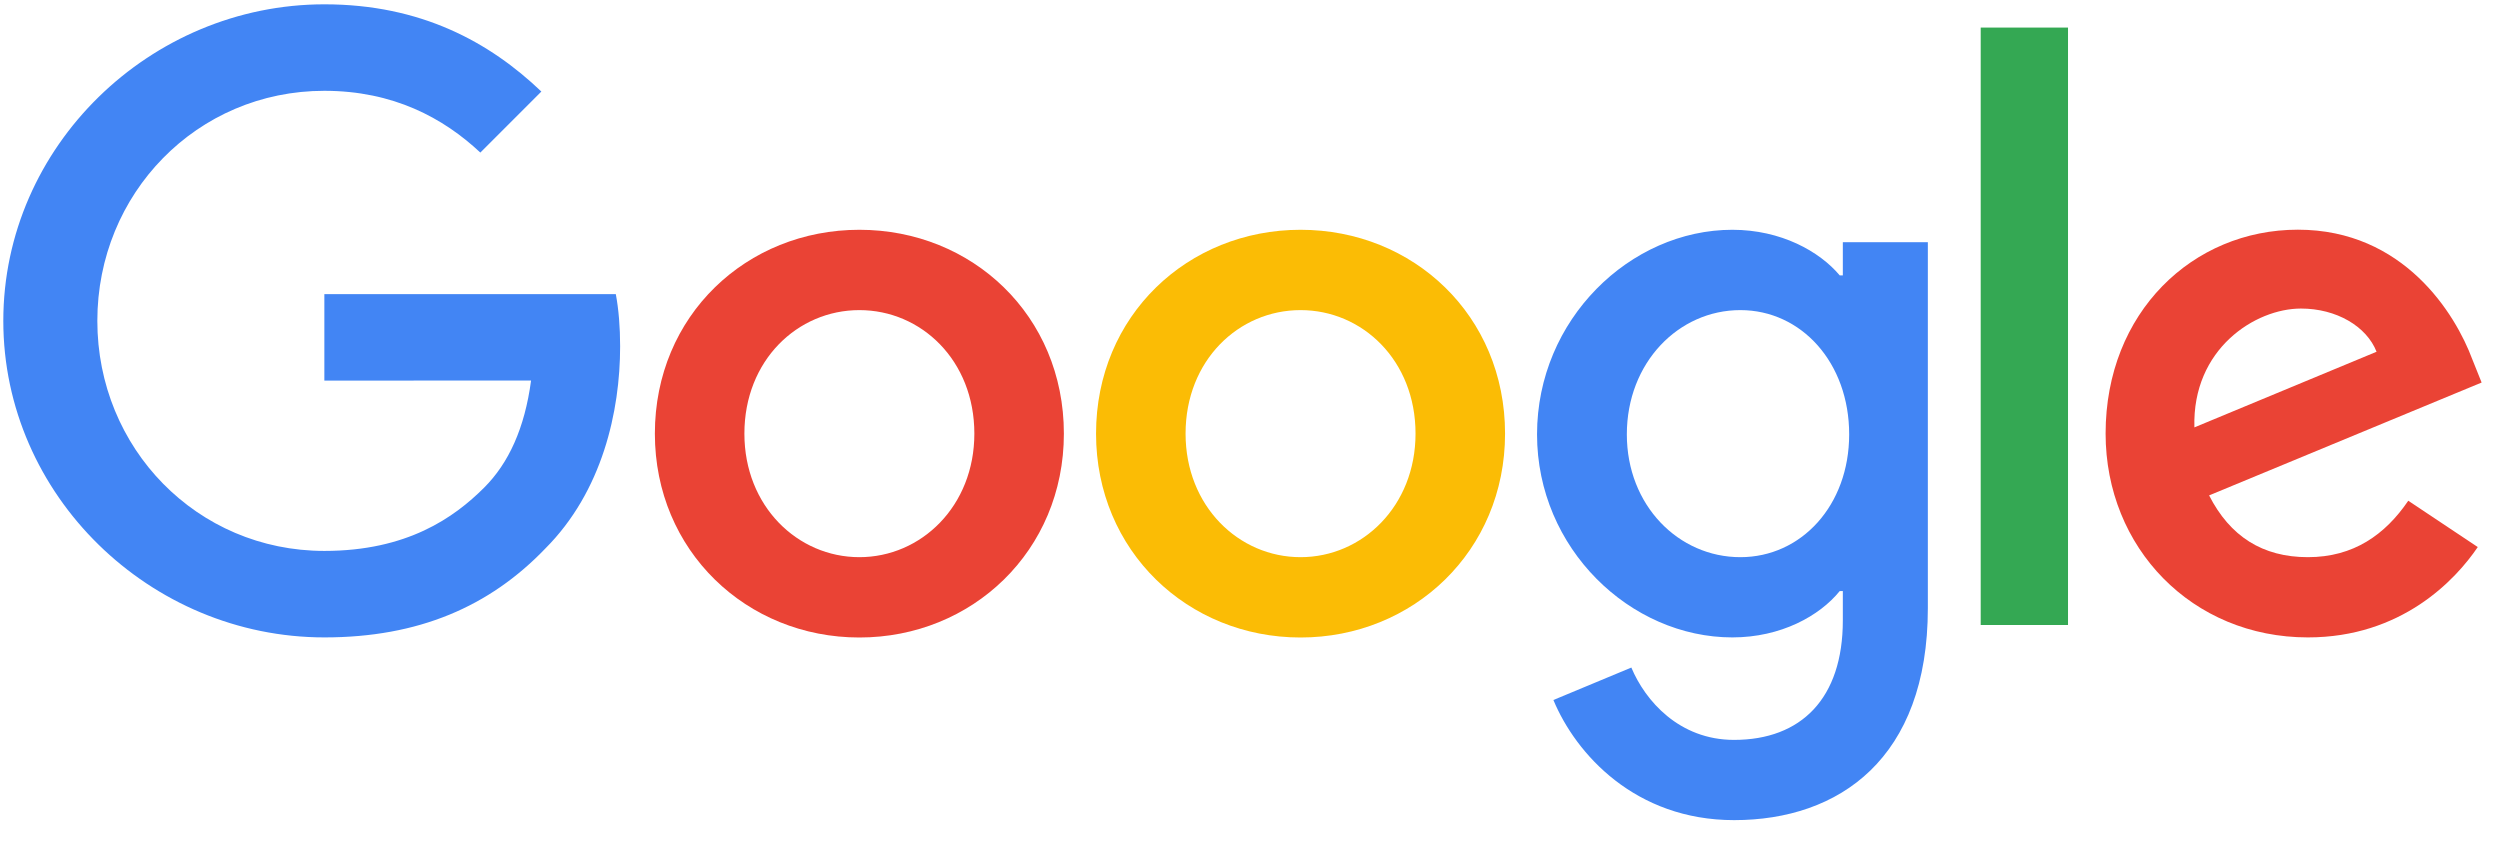
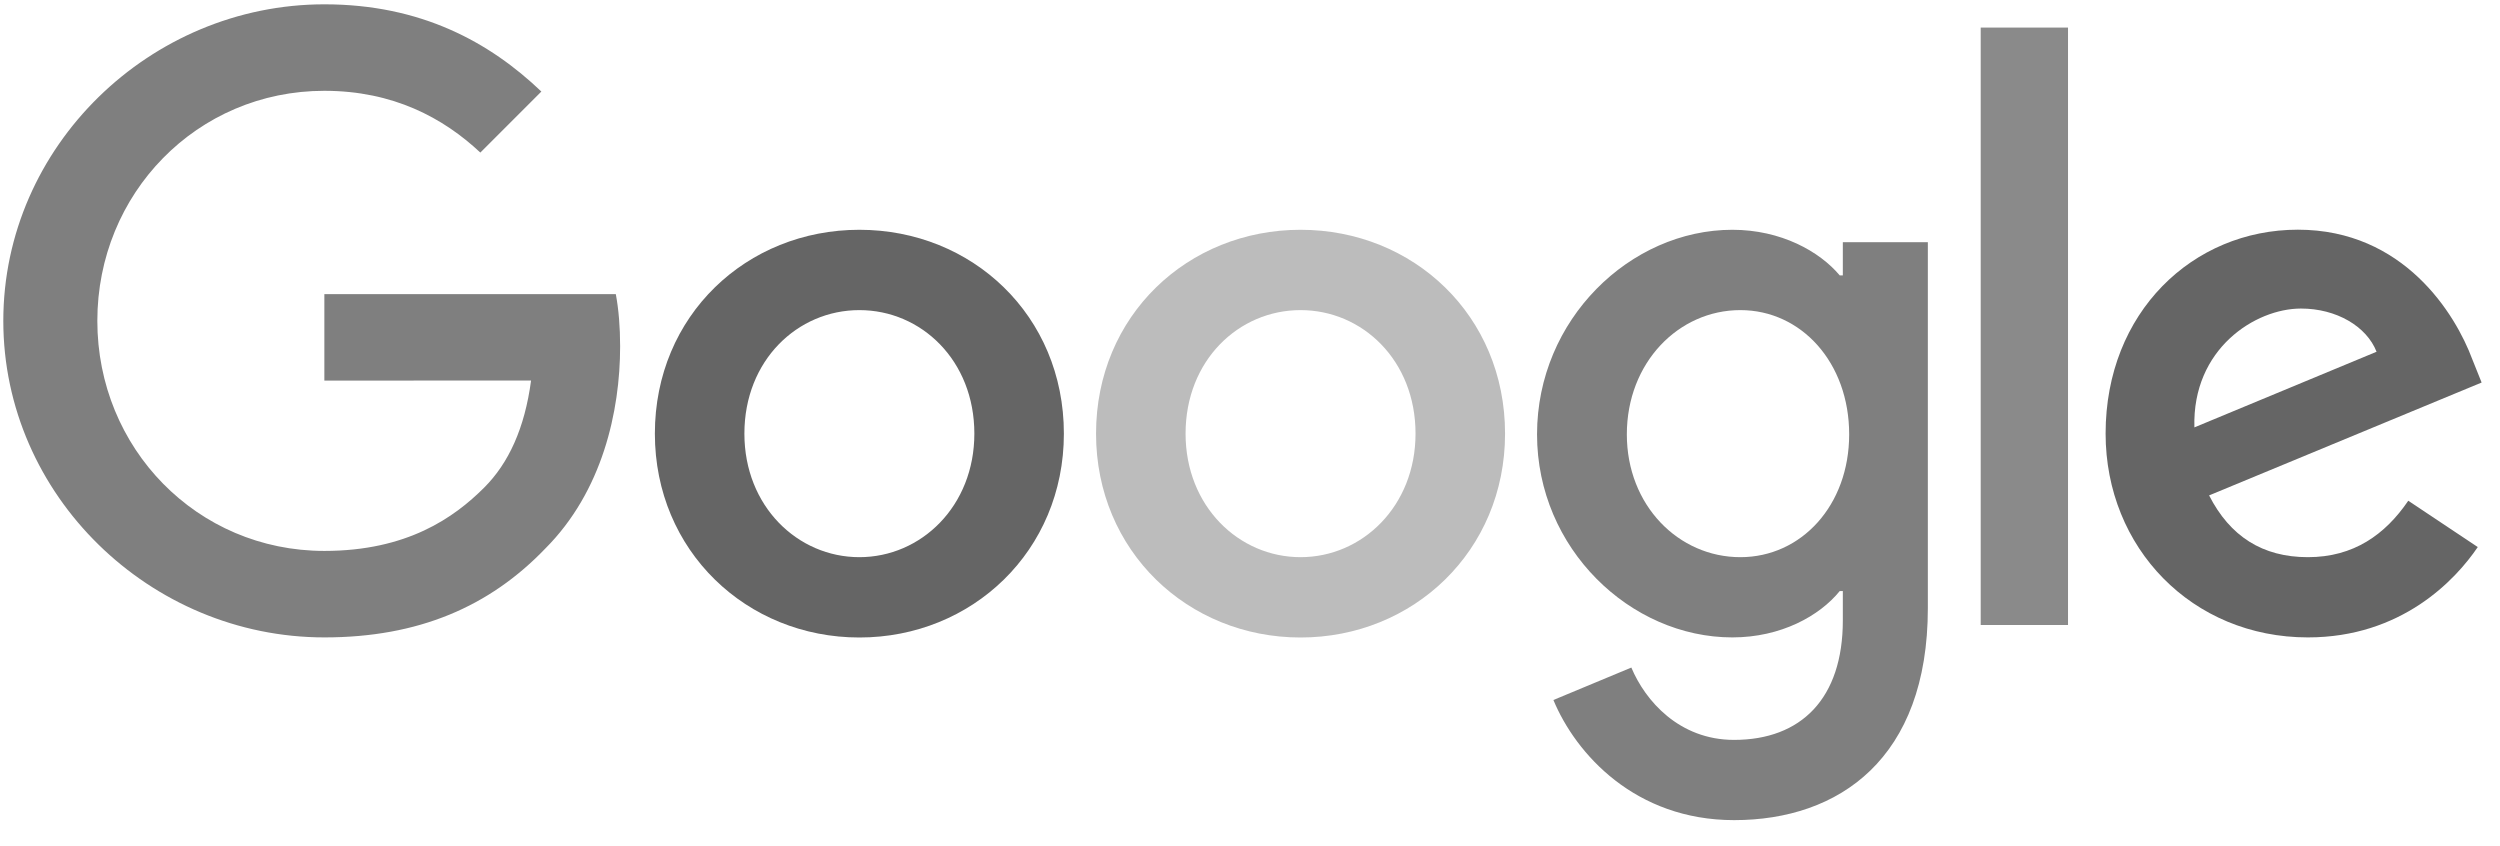
- <svg xmlns="http://www.w3.org/2000/svg" viewBox="0 0 272 92" width="272" height="92">
-   <path fill="#EA4335" d="M115.75 47.18c0 12.77-9.99 22.18-22.25 22.18s-22.25-9.41-22.25-22.18C71.25 34.32 81.24 25 93.5 25s22.25 9.32 22.25 22.18zm-9.74 0c0-7.98-5.79-13.44-12.51-13.44S80.99 39.2 80.99 47.18c0 7.9 5.79 13.44 12.51 13.44s12.51-5.55 12.51-13.44z" />
-   <path fill="#FBBC05" d="M163.75 47.18c0 12.77-9.99 22.18-22.25 22.18s-22.25-9.41-22.25-22.18c0-12.85 9.99-22.18 22.25-22.18s22.25 9.32 22.25 22.18zm-9.74 0c0-7.98-5.79-13.44-12.51-13.44s-12.51 5.46-12.51 13.44c0 7.9 5.79 13.44 12.51 13.44s12.51-5.55 12.51-13.44z" />
-   <path fill="#4285F4" d="M209.75 26.34v39.82c0 16.38-9.66 23.07-21.08 23.07-10.75 0-17.22-7.19-19.66-13.07l8.48-3.53c1.51 3.61 5.21 7.87 11.17 7.87 7.31 0 11.84-4.51 11.84-13v-3.19h-.34c-2.18 2.69-6.38 5.04-11.68 5.04-11.09 0-21.25-9.66-21.25-22.09 0-12.52 10.16-22.26 21.25-22.26 5.29 0 9.49 2.35 11.68 4.96h.34v-3.61h9.25zm-8.56 20.92c0-7.81-5.21-13.52-11.84-13.52-6.72 0-12.35 5.71-12.35 13.52 0 7.73 5.63 13.36 12.35 13.36 6.63 0 11.84-5.63 11.84-13.36z" />
-   <path fill="#34A853" d="M225 3v65h-9.5V3h9.5z" />
-   <path fill="#EA4335" d="M262.02 54.48l7.56 5.04c-2.44 3.61-8.32 9.83-18.48 9.83-12.6 0-22.01-9.74-22.01-22.18 0-13.19 9.49-22.18 20.92-22.18 11.51 0 17.14 9.16 18.98 14.11l1.01 2.52-29.65 12.28c2.27 4.45 5.8 6.72 10.75 6.72 4.96 0 8.4-2.44 10.92-6.14zm-23.27-7.98l19.82-8.23c-1.09-2.77-4.37-4.7-8.23-4.7-4.95 0-11.84 4.37-11.59 12.93z" />
-   <path fill="#4285F4" d="M35.29 41.41V32H67c.31 1.64.47 3.58.47 5.68 0 7.06-1.93 15.79-8.15 22.01-6.05 6.3-13.78 9.66-24.02 9.66C16.32 69.35.36 53.89.36 34.91.36 15.93 16.32.47 35.3.47c10.5 0 17.98 4.12 23.6 9.49l-6.64 6.64c-4.03-3.78-9.49-6.72-16.97-6.72-13.86 0-24.7 11.17-24.7 25.03 0 13.86 10.84 25.03 24.7 25.03 8.99 0 14.11-3.61 17.39-6.89 2.66-2.66 4.41-6.46 5.1-11.65l-22.49.01z" />
+ <svg xmlns="http://www.w3.org/2000/svg" viewBox="0 0 272 92" width="272" height="92" version="1.1" id="svg14">
+   <defs id="defs18">
+     <filter style="color-interpolation-filters:sRGB;" id="filter40" x="0" y="0" width="1" height="1">
+       <feColorMatrix values="0.21 0.72 0.072 0 0 0.21 0.72 0.072 0 0 0.21 0.72 0.072 0 0 0 0 0 1 0 " id="feColorMatrix38" />
+     </filter>
+     <filter style="color-interpolation-filters:sRGB;" id="filter44" x="0" y="0" width="1" height="1">
+       <feColorMatrix values="0.21 0.72 0.072 0 0 0.21 0.72 0.072 0 0 0.21 0.72 0.072 0 0 0 0 0 1 0 " id="feColorMatrix42" />
+     </filter>
+     <filter style="color-interpolation-filters:sRGB;" id="filter48" x="0" y="0" width="1" height="1">
+       <feColorMatrix values="0.21 0.72 0.072 0 0 0.21 0.72 0.072 0 0 0.21 0.72 0.072 0 0 0 0 0 1 0 " id="feColorMatrix46" />
+     </filter>
+     <filter style="color-interpolation-filters:sRGB;" id="filter52" x="0" y="0" width="1" height="1">
+       <feColorMatrix values="0.21 0.72 0.072 0 0 0.21 0.72 0.072 0 0 0.21 0.72 0.072 0 0 0 0 0 1 0 " id="feColorMatrix50" />
+     </filter>
+     <filter style="color-interpolation-filters:sRGB;" id="filter56" x="0" y="0" width="1" height="1">
+       <feColorMatrix values="0.21 0.72 0.072 0 0 0.21 0.72 0.072 0 0 0.21 0.72 0.072 0 0 0 0 0 1 0 " id="feColorMatrix54" />
+     </filter>
+     <filter style="color-interpolation-filters:sRGB;" id="filter60" x="0" y="0" width="1" height="1">
+       <feColorMatrix values="0.21 0.72 0.072 0 0 0.21 0.72 0.072 0 0 0.21 0.72 0.072 0 0 0 0 0 1 0 " id="feColorMatrix58" />
+     </filter>
+   </defs>
+   <path fill="#EA4335" d="M115.75 47.18c0 12.77-9.99 22.18-22.25 22.18s-22.25-9.41-22.25-22.18C71.25 34.32 81.24 25 93.5 25s22.25 9.32 22.25 22.18zm-9.74 0c0-7.98-5.79-13.44-12.51-13.44S80.99 39.2 80.99 47.18c0 7.9 5.79 13.44 12.51 13.44s12.51-5.55 12.51-13.44z" id="path2" style="filter:url(#filter44)" />
+   <path fill="#FBBC05" d="M163.75 47.18c0 12.77-9.99 22.18-22.25 22.18s-22.25-9.41-22.25-22.18c0-12.85 9.99-22.18 22.25-22.18s22.25 9.32 22.25 22.18zm-9.74 0c0-7.98-5.79-13.44-12.51-13.44s-12.51 5.46-12.51 13.44c0 7.9 5.79 13.44 12.51 13.44s12.51-5.55 12.51-13.44z" id="path4" style="filter:url(#filter48)" />
+   <path fill="#4285F4" d="M209.75 26.34v39.82c0 16.38-9.66 23.07-21.08 23.07-10.75 0-17.22-7.19-19.66-13.07l8.48-3.53c1.51 3.61 5.21 7.87 11.17 7.87 7.31 0 11.84-4.51 11.84-13v-3.19h-.34c-2.18 2.69-6.38 5.04-11.68 5.04-11.09 0-21.25-9.66-21.25-22.09 0-12.52 10.16-22.26 21.25-22.26 5.29 0 9.49 2.35 11.68 4.96h.34v-3.61h9.25zm-8.56 20.92c0-7.81-5.21-13.52-11.84-13.52-6.72 0-12.35 5.71-12.35 13.52 0 7.73 5.63 13.36 12.35 13.36 6.63 0 11.84-5.63 11.84-13.36z" id="path6" style="filter:url(#filter52)" />
+   <path fill="#34A853" d="M225 3v65h-9.5V3h9.5z" id="path8" style="filter:url(#filter56)" />
+   <path fill="#EA4335" d="M262.02 54.48l7.56 5.04c-2.44 3.61-8.32 9.83-18.48 9.83-12.6 0-22.01-9.74-22.01-22.18 0-13.19 9.49-22.18 20.92-22.18 11.51 0 17.14 9.16 18.98 14.11l1.01 2.52-29.65 12.28c2.27 4.45 5.8 6.72 10.75 6.72 4.96 0 8.4-2.44 10.92-6.14zm-23.27-7.98l19.82-8.23c-1.09-2.77-4.37-4.7-8.23-4.7-4.95 0-11.84 4.37-11.59 12.93z" id="path10" style="filter:url(#filter60)" />
+   <path fill="#4285F4" d="M35.29 41.41V32H67c.31 1.64.47 3.58.47 5.68 0 7.06-1.93 15.79-8.15 22.01-6.05 6.3-13.78 9.66-24.02 9.66C16.32 69.35.36 53.89.36 34.91.36 15.93 16.32.47 35.3.47c10.5 0 17.98 4.12 23.6 9.49l-6.64 6.64c-4.03-3.78-9.49-6.72-16.97-6.72-13.86 0-24.7 11.17-24.7 25.03 0 13.86 10.84 25.03 24.7 25.03 8.99 0 14.11-3.61 17.39-6.89 2.66-2.66 4.41-6.46 5.1-11.65l-22.49.01z" id="path12" style="filter:url(#filter40)" />
</svg>
